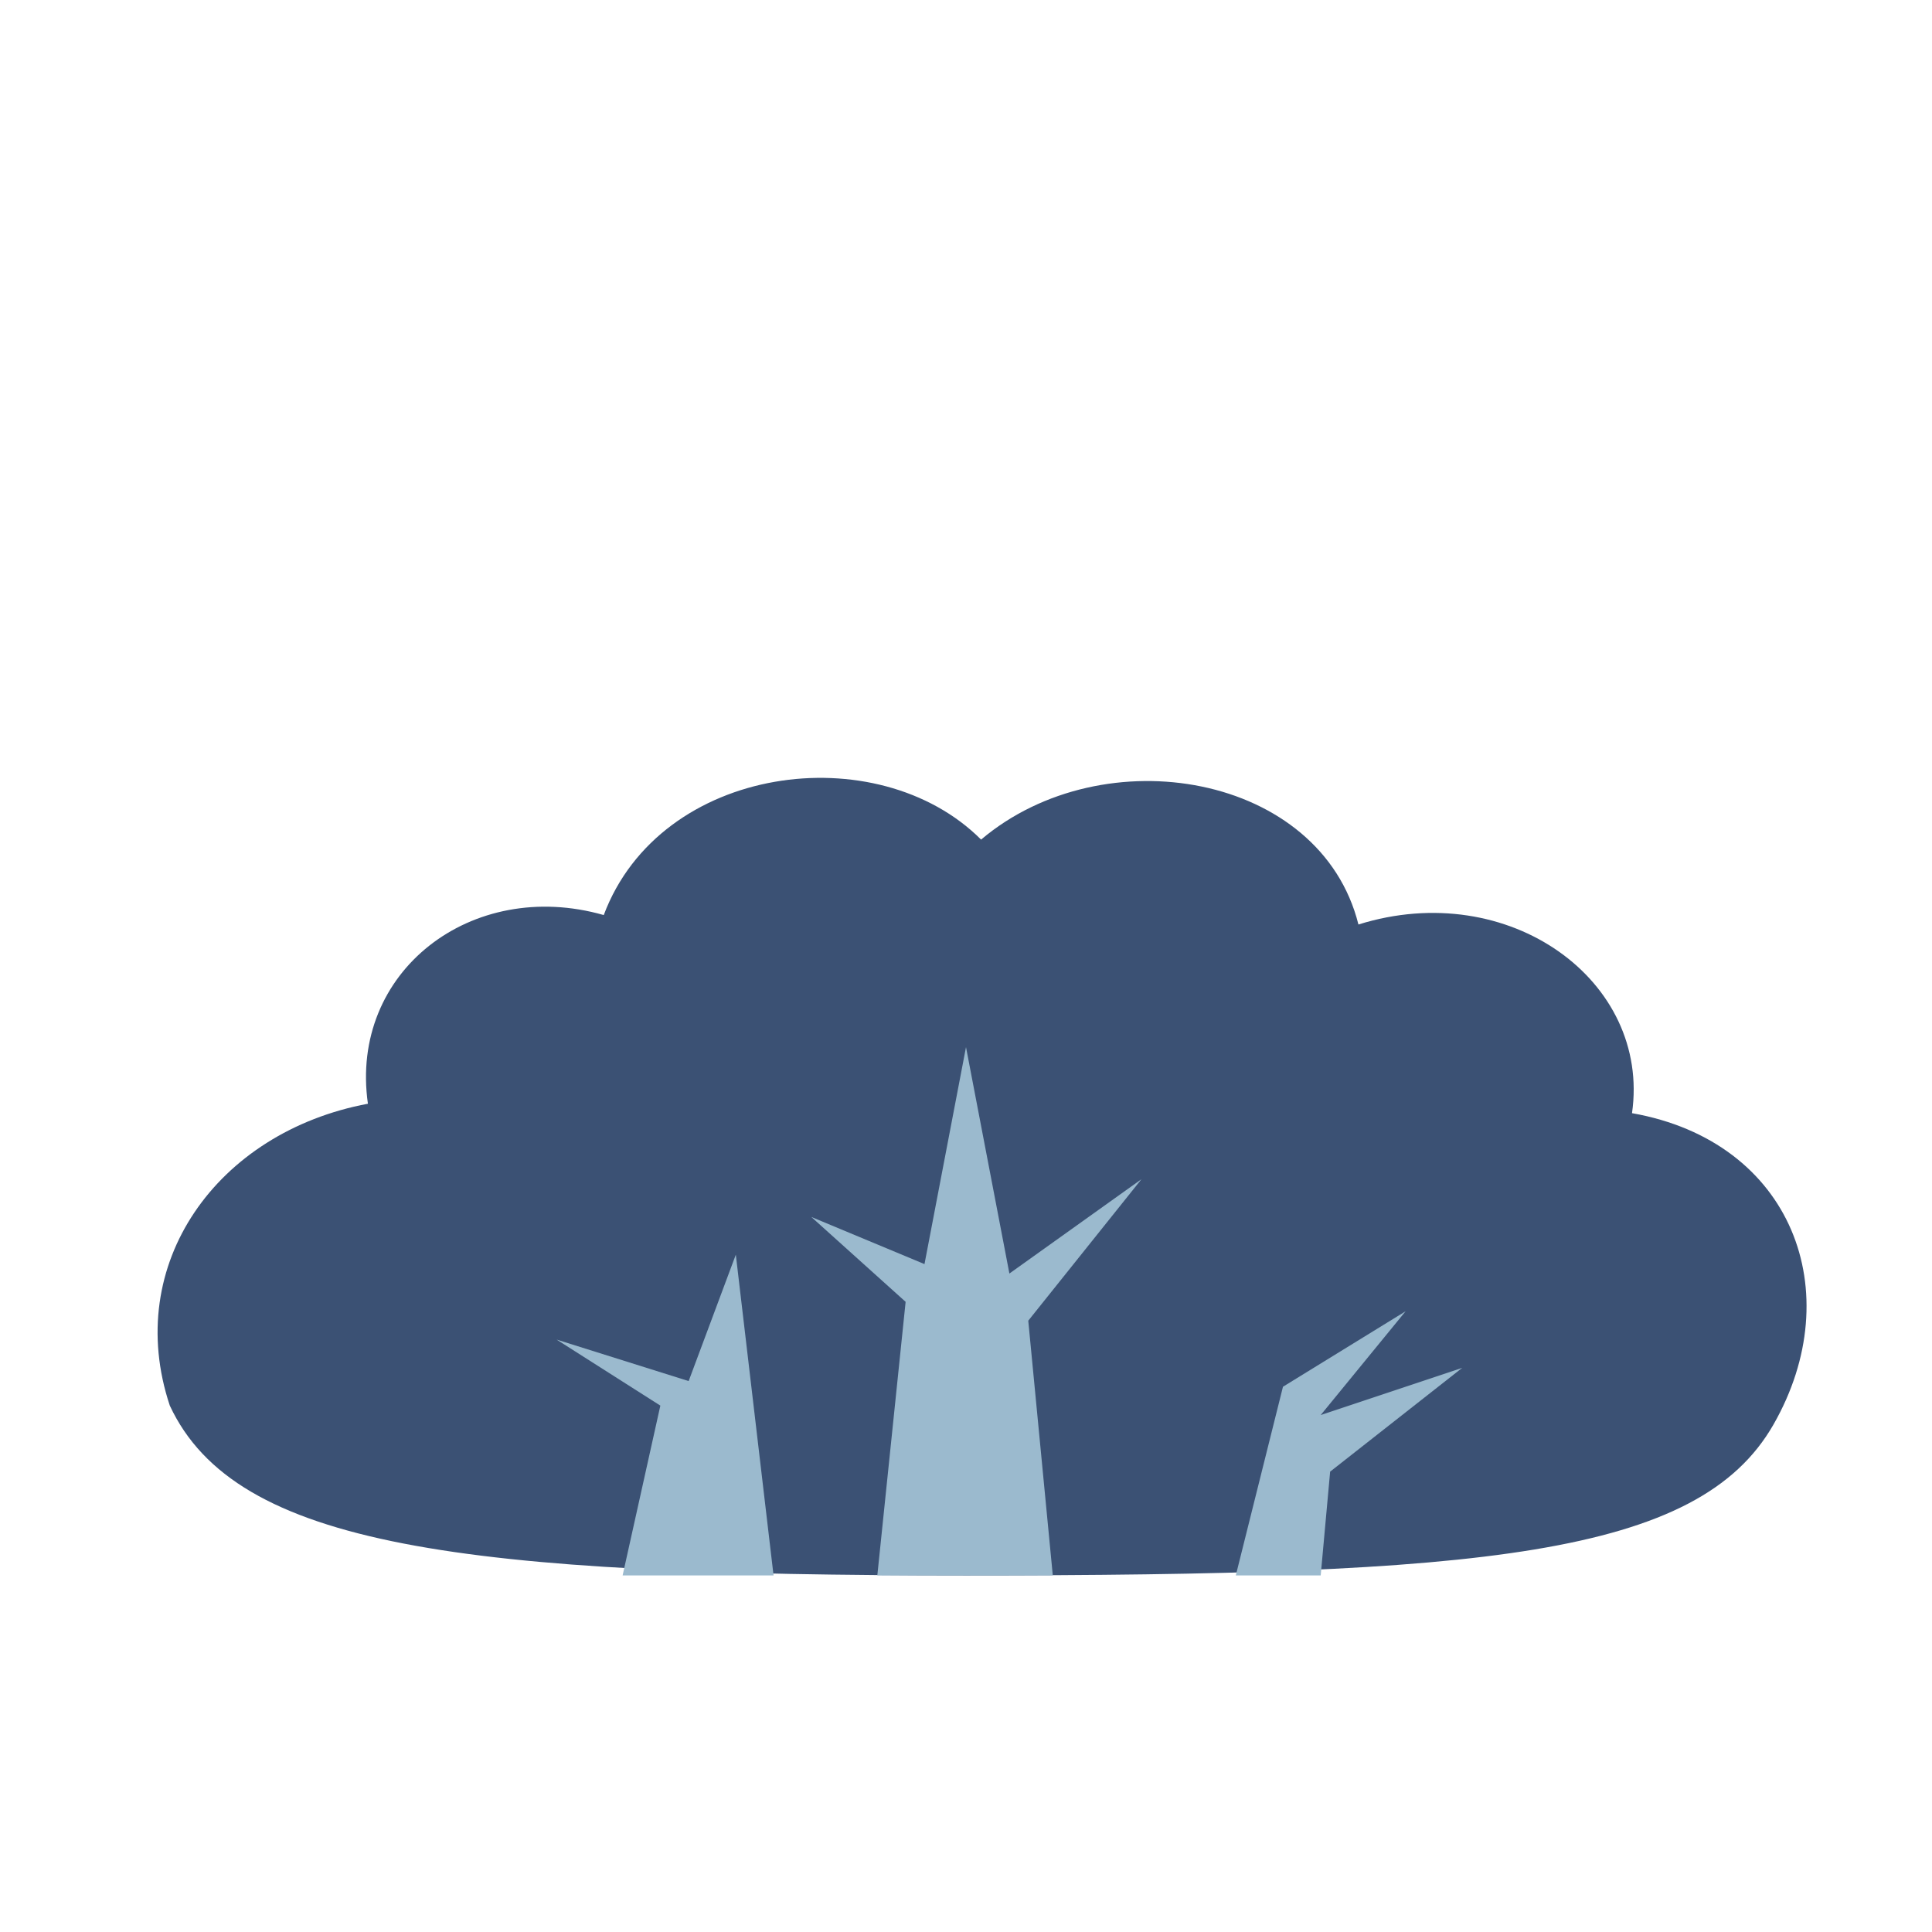
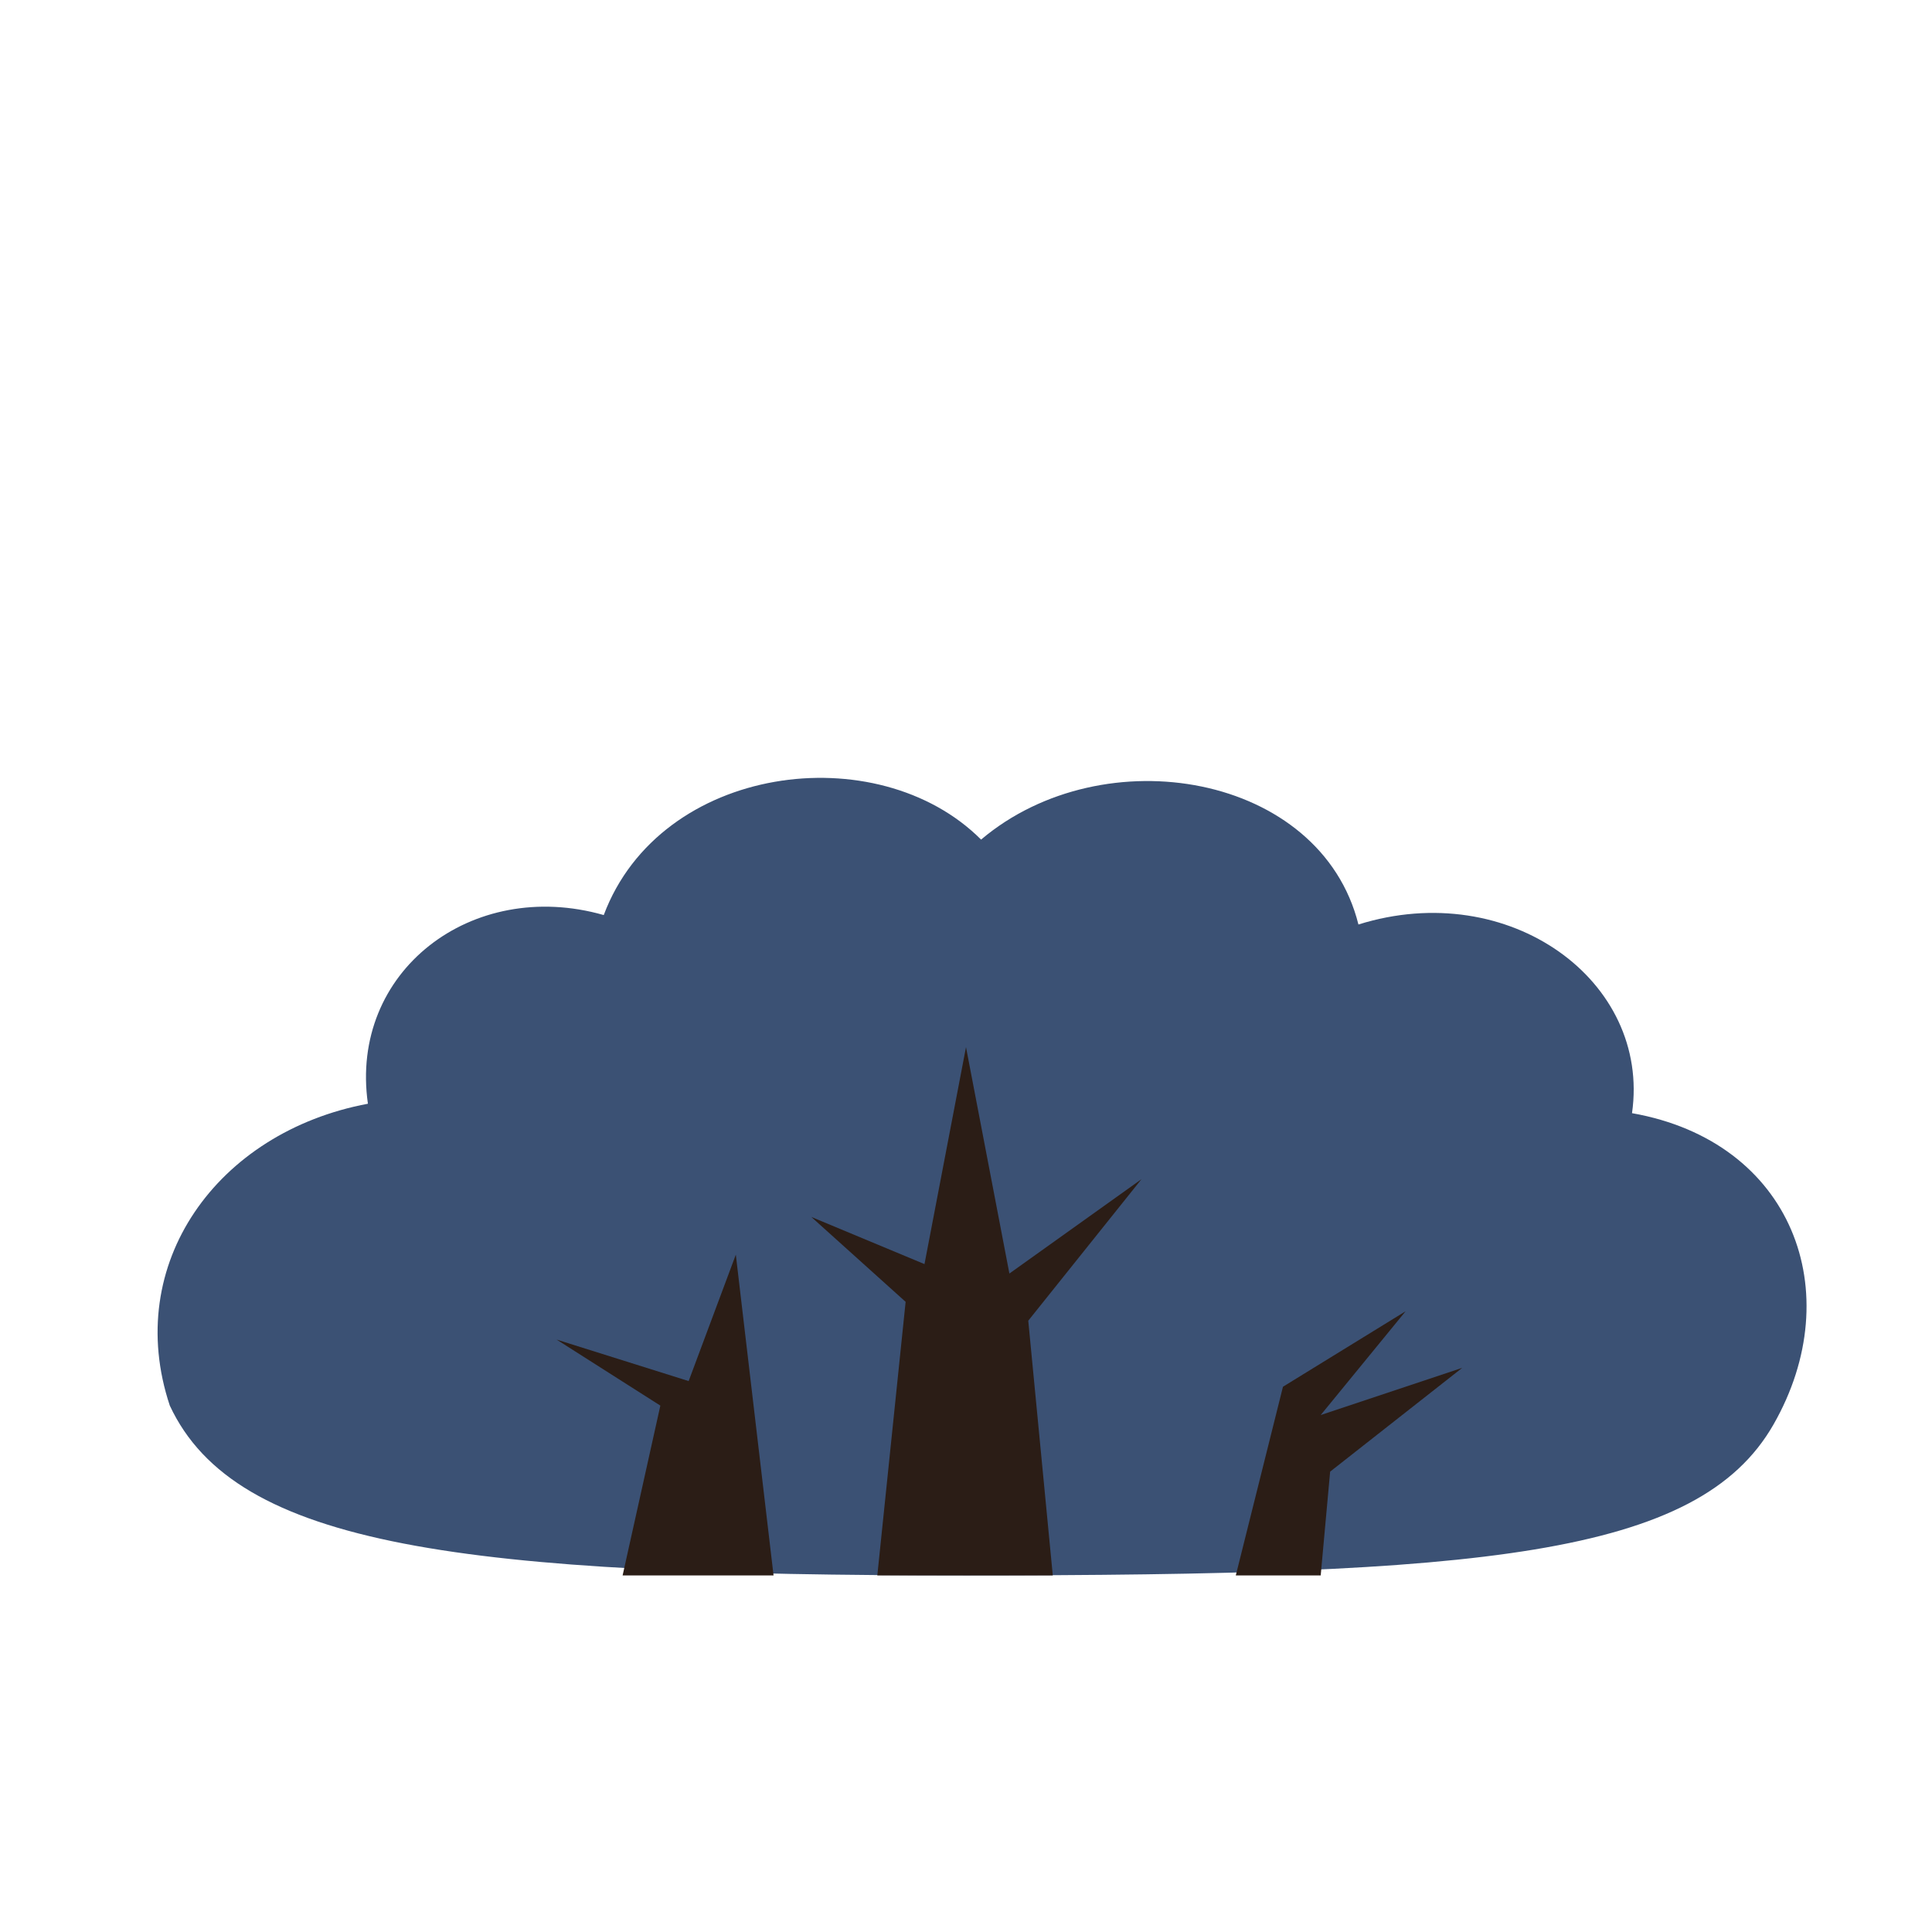
<svg xmlns="http://www.w3.org/2000/svg" width="1024" height="1024" viewBox="0 0 1024 1024">
  <path d="M90 745            C65 670 115 600 195 585            C185 515 250 465 320 485            C350 405 465 390 520 445            C585 390 700 410 720 490            C800 465 875 520 865 590            C950 605 980 685 940 755            C900 825 785 835 512 835            C245 835 125 820 90 745 Z" fill="#3B5174" />
-   <path d="M465 835 L480 690 L430 645 L490 670 L512 555 L535 675 L605 625 L545 700 L558 835 Z" fill="#9BBACE" />
-   <path d="M330 835 L350 745 L295 710 L365 732 L390 665 L410 835 Z" fill="#9BBACE" />
-   <path d="M655 835 L680 735 L745 695 L700 750 L775 725 L705 780 L700 835 Z" fill="#9BBACE" />
+   <path d="M465 835 L480 690 L430 645 L490 670 L512 555 L535 675 L605 625 L545 700 L558 835 Z" fill="#2B1D16" />
+   <path d="M330 835 L350 745 L295 710 L365 732 L390 665 L410 835 Z" fill="#2B1D16" />
+   <path d="M655 835 L680 735 L745 695 L700 750 L775 725 L705 780 L700 835 Z" fill="#2B1D16" />
</svg>
